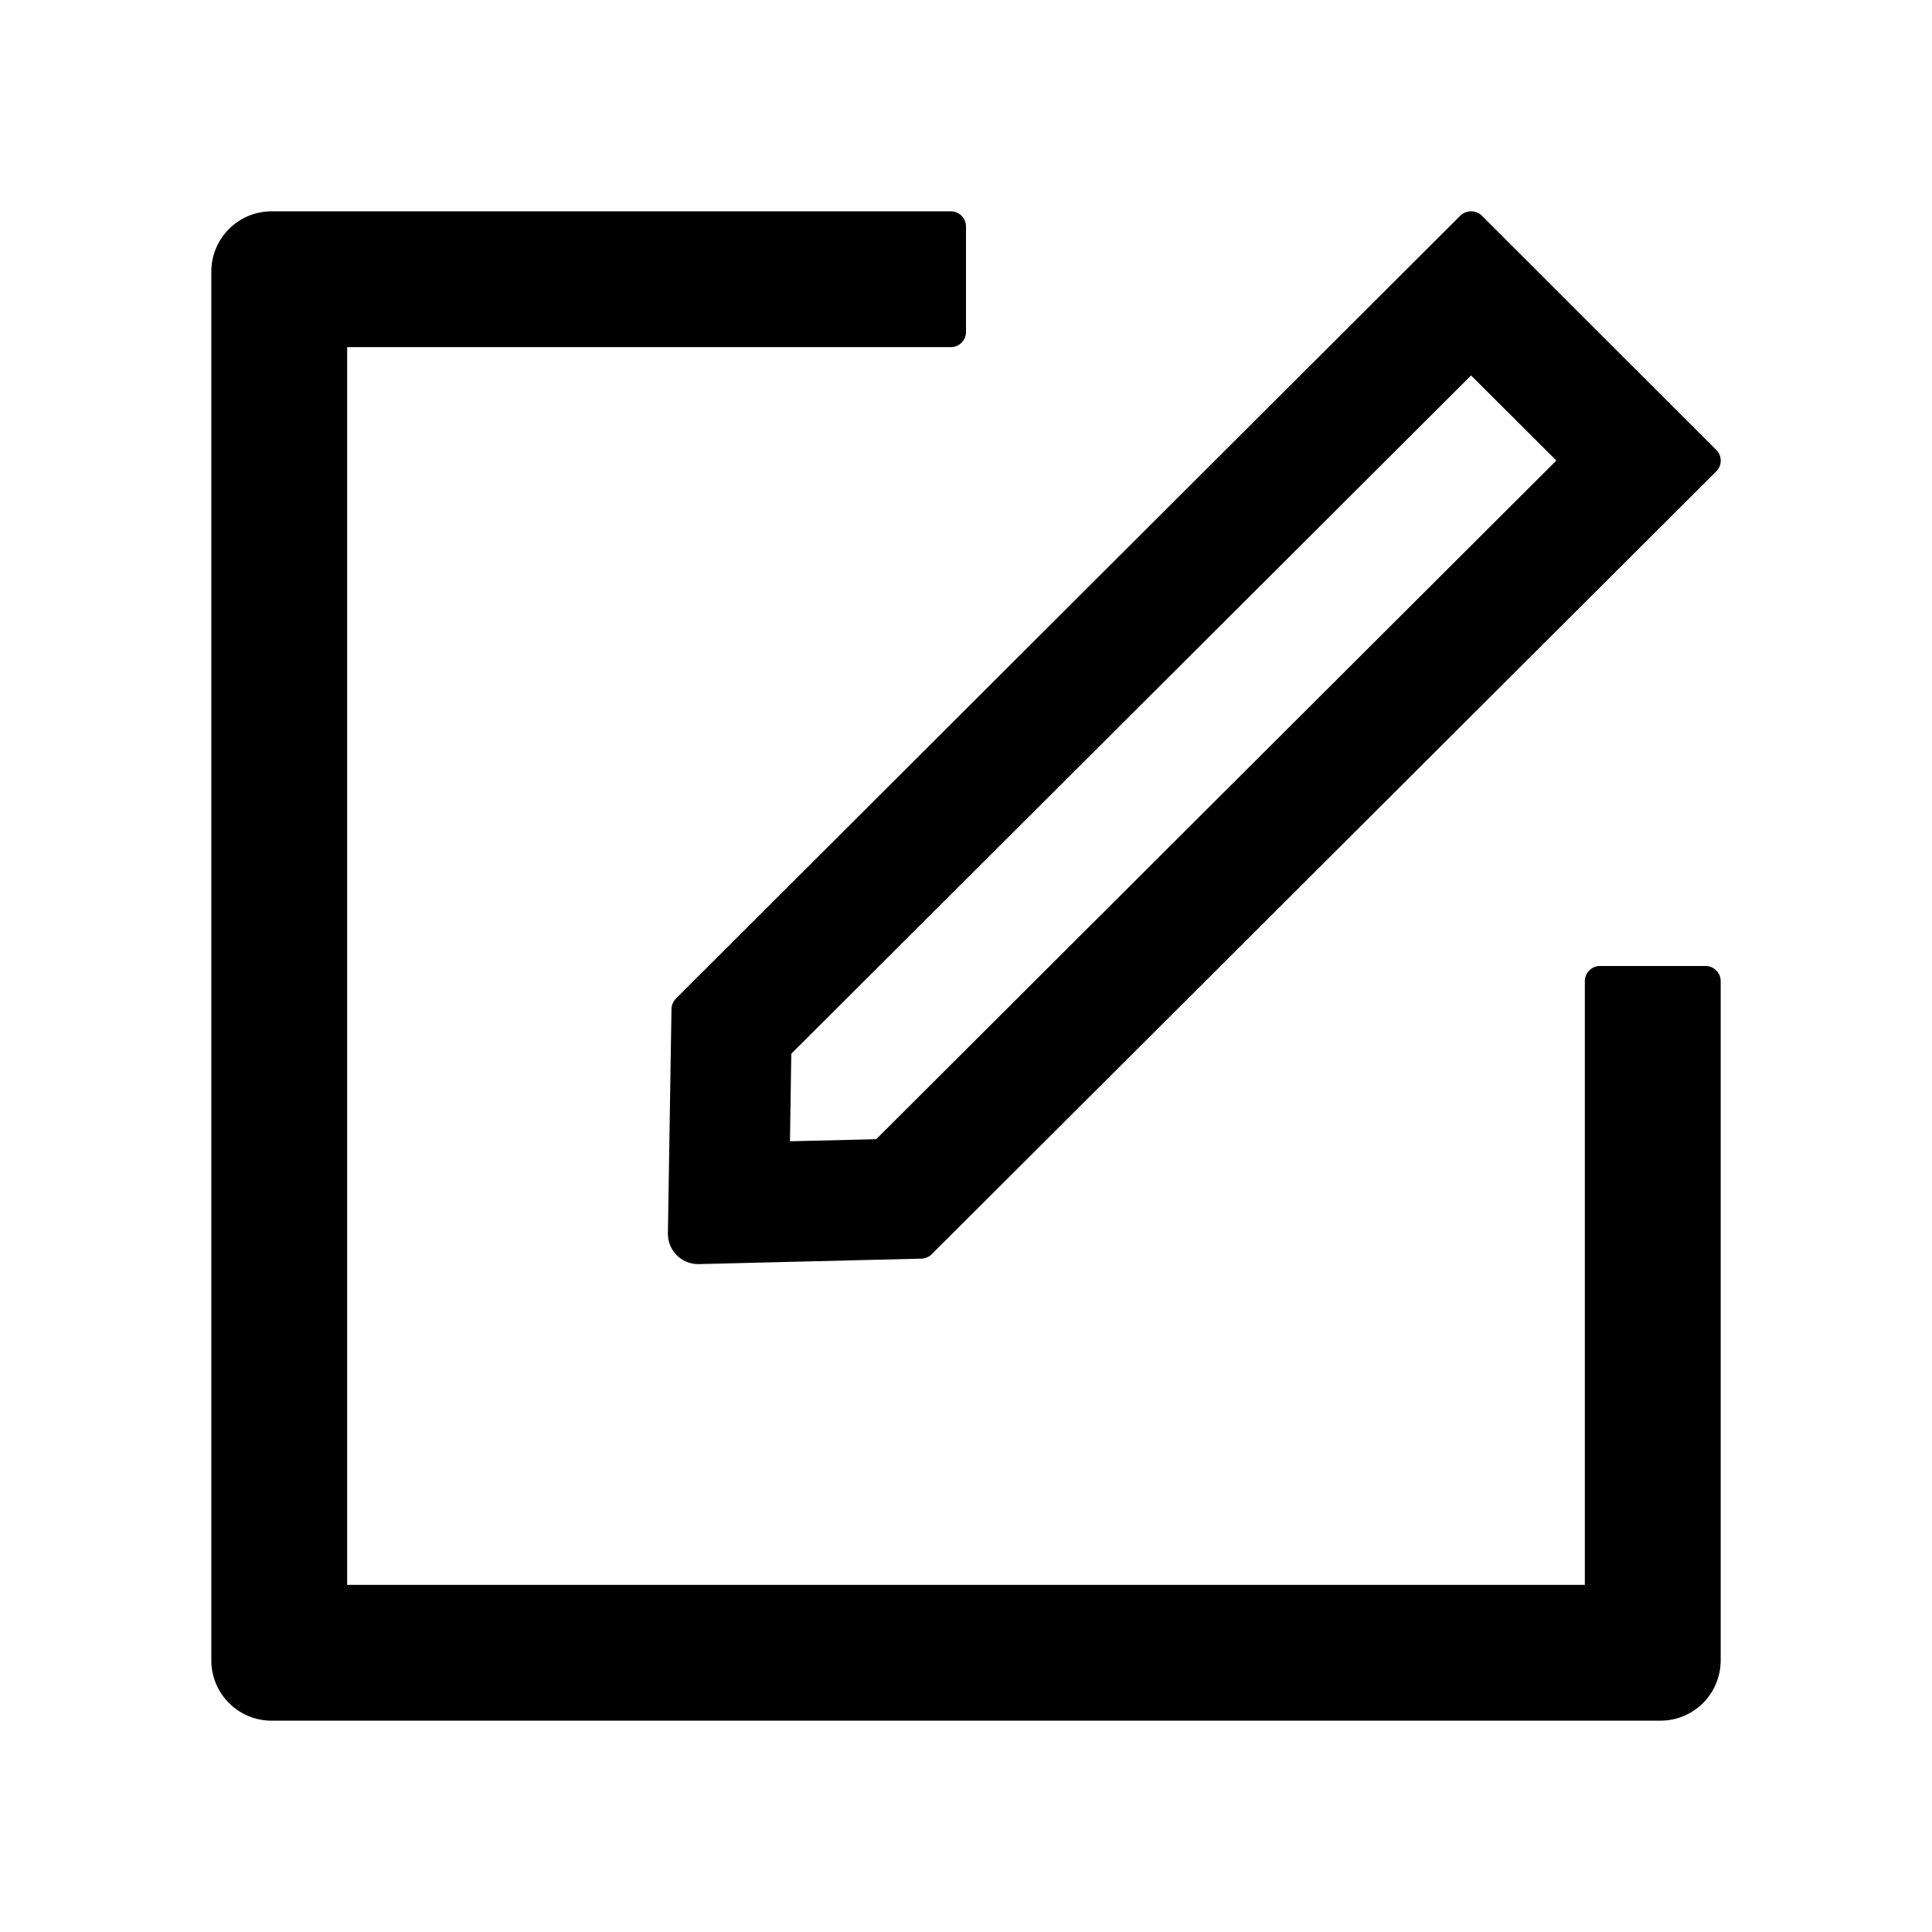
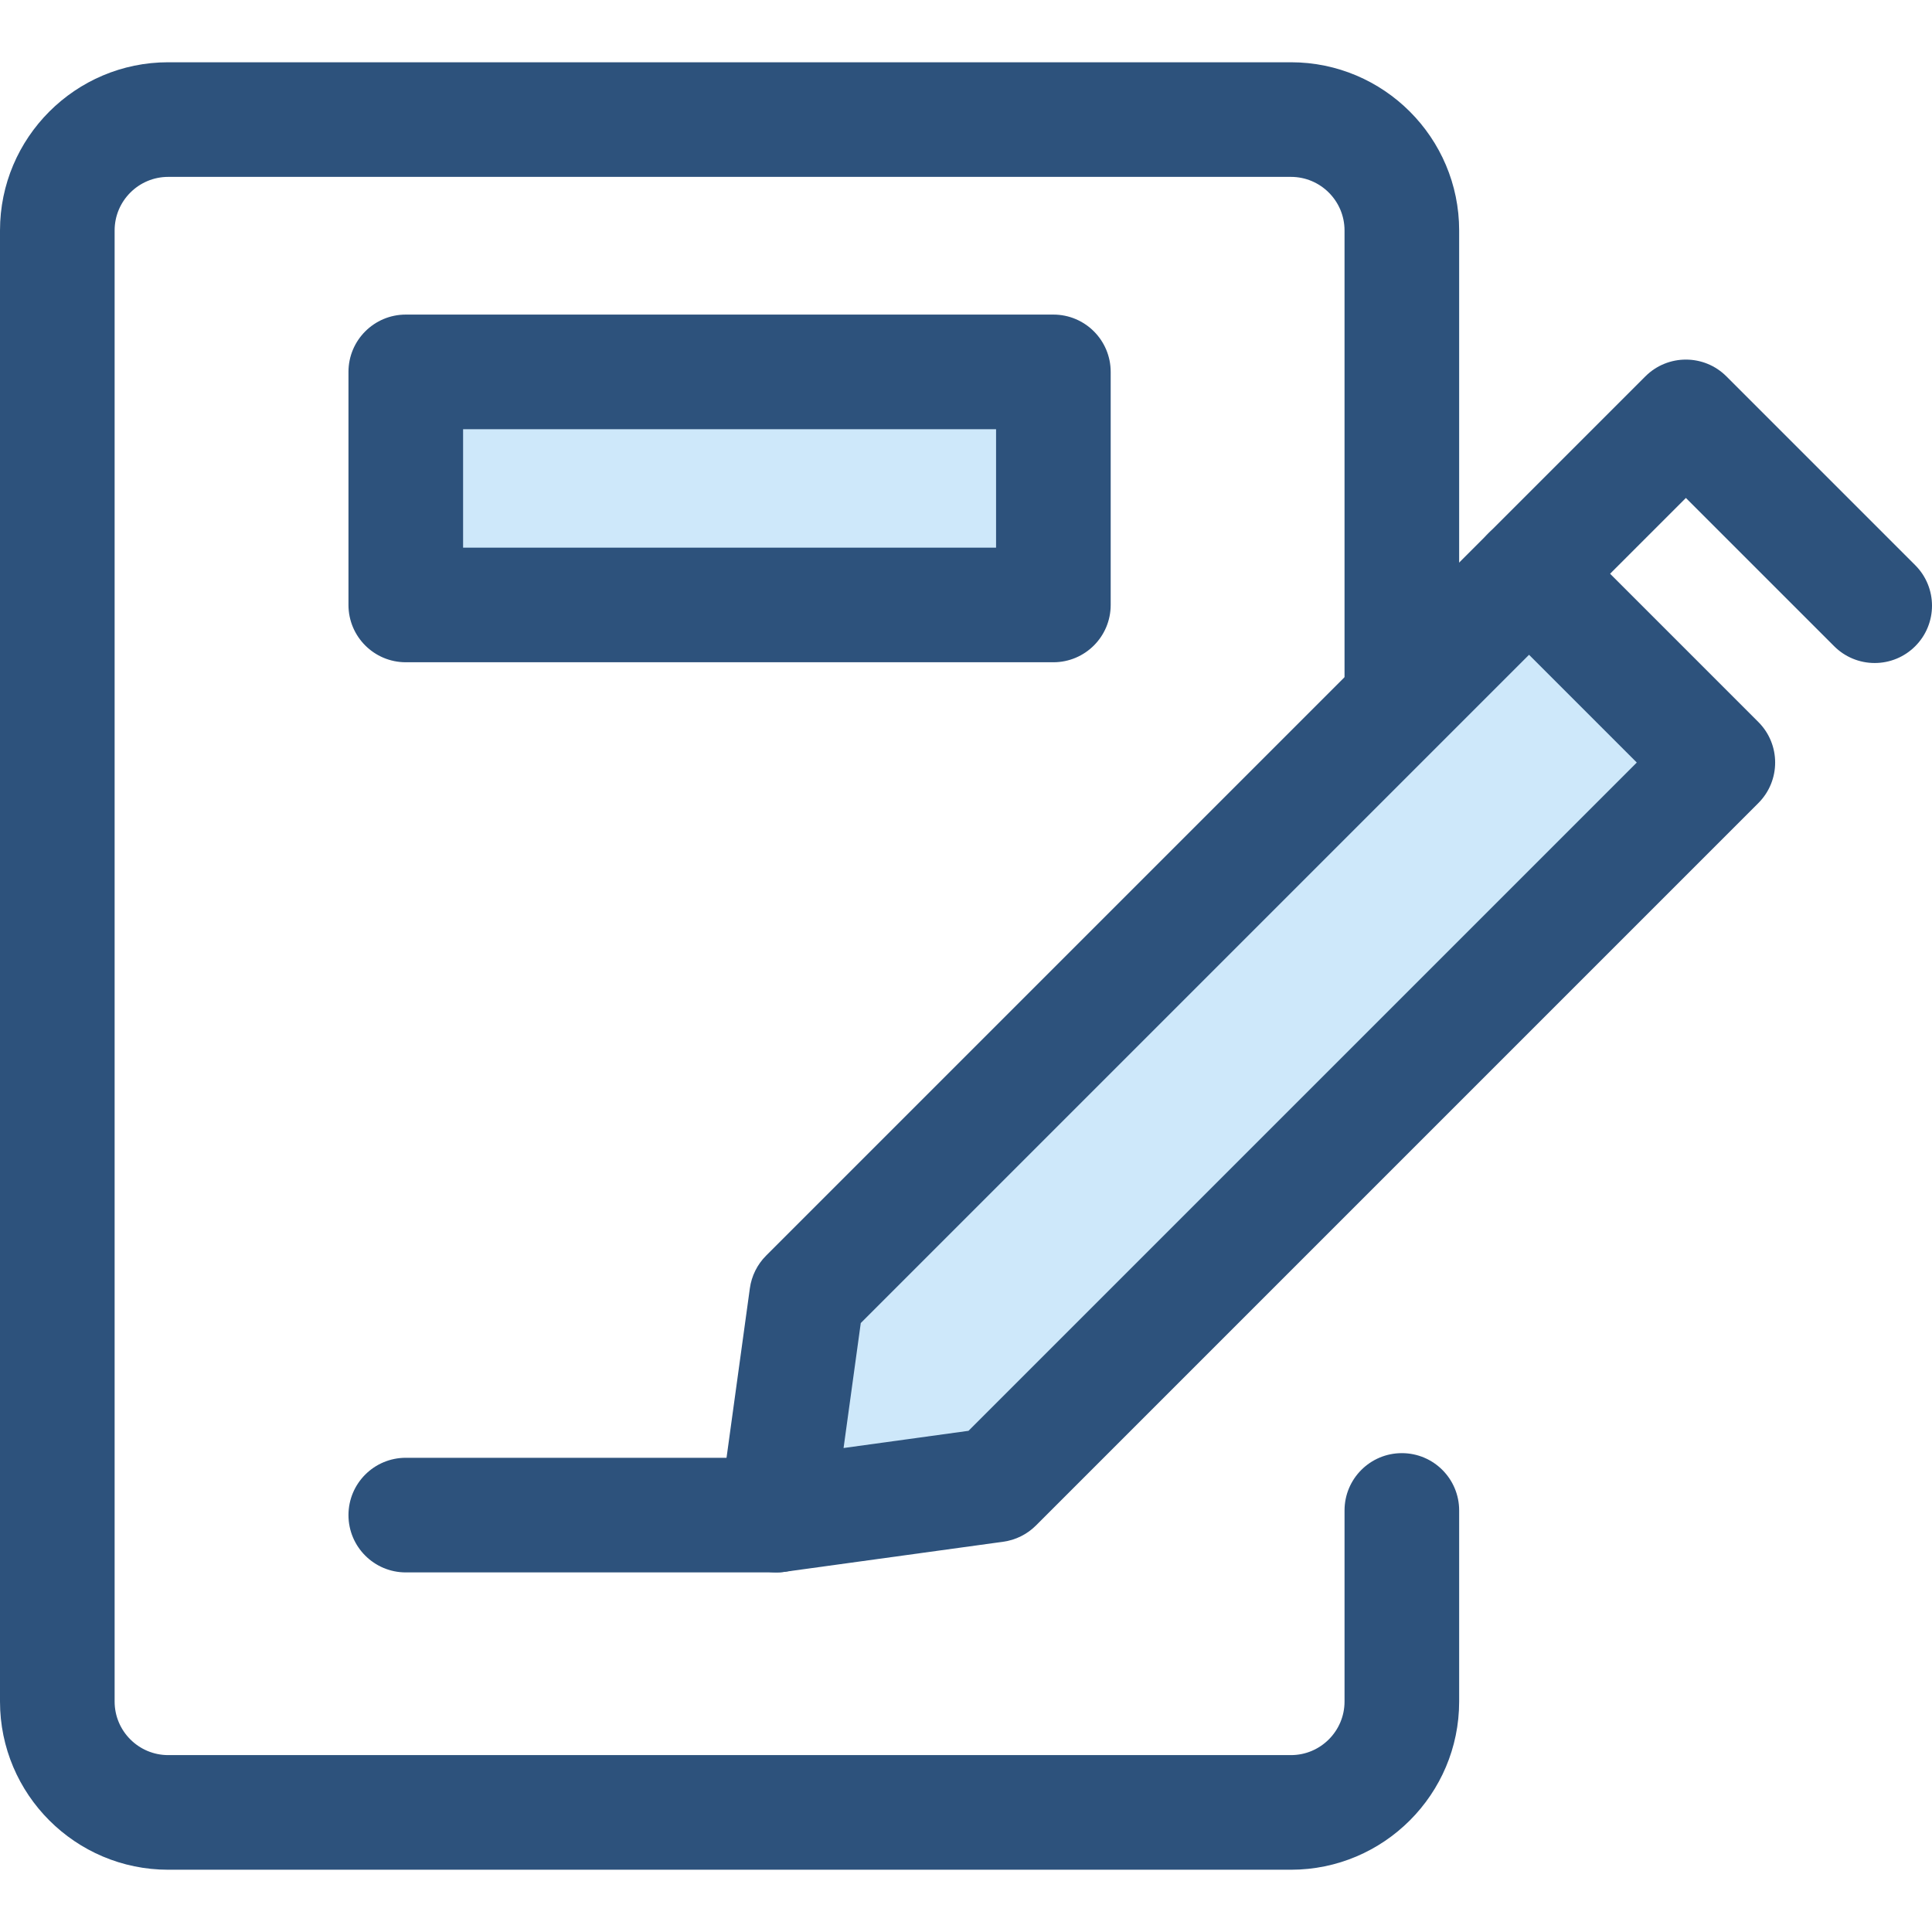
- <svg xmlns="http://www.w3.org/2000/svg" t="1684826302600" class="icon" viewBox="0 0 1024 1024" version="1.1" p-id="2244">
-   <path d="M904 512h-56c-4.4 0-8 3.6-8 8v320H184V184h320c4.4 0 8-3.6 8-8v-56c0-4.4-3.6-8-8-8H144c-17.7 0-32 14.3-32 32v736c0 17.7 14.3 32 32 32h736c17.7 0 32-14.3 32-32V520c0-4.4-3.6-8-8-8z" p-id="2245" />
-   <path d="M355.9 534.9L354 653.8c-0.1 8.9 7.1 16.2 16 16.2h0.4l118-2.9c2-0.1 4-0.9 5.4-2.3l415.9-415c3.1-3.1 3.1-8.2 0-11.3L785.4 114.3c-1.6-1.6-3.6-2.3-5.7-2.3s-4.1 0.8-5.7 2.3l-415.8 415c-1.4 1.5-2.3 3.5-2.3 5.6z m63.5 23.6L779.7 199l45.2 45.1-360.5 359.7-45.7 1.1 0.7-46.4z" p-id="2246" />
+ <svg xmlns="http://www.w3.org/2000/svg" t="1686041114176" class="icon" viewBox="0 0 1024 1024" version="1.1" p-id="30355" width="200" height="200">
+   <path d="M684.24 990.996H89.146C39.992 990.996 0 951.008 0 901.854V122.144c0-49.154 39.992-89.142 89.146-89.142H684.24c49.154 0 89.142 39.99 89.142 89.142V379.36c0 16.776-13.6 30.376-30.376 30.376s-30.376-13.6-30.376-30.376V122.144c0-15.656-12.736-28.392-28.392-28.392H89.146c-15.656 0-28.394 12.736-28.394 28.392v779.706c0 15.656 12.736 28.392 28.394 28.392H684.24c15.656 0 28.392-12.736 28.392-28.392v-101.278c0-16.776 13.6-30.376 30.376-30.376s30.376 13.598 30.376 30.376v101.278c-0.002 49.158-39.99 89.146-89.144 89.146z" fill="#2D527C" p-id="30356" />
+   <path d="M215.072 197.108h343.24v123.528h-343.24z" fill="#CEE8FA" p-id="30357" />
+   <path d="M558.31 351.01H215.072c-16.776 0-30.376-13.598-30.376-30.376V197.112c0-16.776 13.6-30.376 30.376-30.376h343.238c16.776 0 30.376 13.6 30.376 30.376v123.528c0 16.772-13.6 30.37-30.376 30.37zM245.448 290.26h282.488v-62.774H245.448v62.774zM993.624 351.408a30.268 30.268 0 0 1-21.478-8.896l-78.59-78.59-61.652 61.652c-11.858 11.862-31.092 11.864-42.956 0-11.862-11.862-11.862-31.096 0-42.956l83.132-83.132c11.862-11.858 31.092-11.862 42.956 0l100.068 100.068c11.862 11.862 11.862 31.096 0 42.96a30.282 30.282 0 0 1-21.48 8.894z" fill="#2D527C" p-id="30358" />
+   <path d="M810.426 304.096l-382.9 382.898-15.972 116.04 116.04-15.97 382.9-382.9z" fill="#CEE8FA" p-id="30359" />
+   <path d="M411.554 833.41a30.376 30.376 0 0 1-30.09-34.518l15.972-116.04a30.37 30.37 0 0 1 8.612-17.338l382.898-382.898a30.374 30.374 0 0 1 42.956 0l100.068 100.068c11.862 11.862 11.862 31.096 0 42.956L549.074 808.544a30.37 30.37 0 0 1-17.338 8.612l-116.036 15.972c-1.386 0.188-2.77 0.282-4.146 0.282z m44.67-132.158l-9.116 66.228 66.224-9.116 354.2-354.2-57.112-57.112-354.196 354.2z" fill="#2D527C" p-id="30360" />
+   <path d="M411.554 833.41h-196.482c-16.776 0-30.376-13.598-30.376-30.376s13.6-30.376 30.376-30.376h196.482c16.776 0 30.376 13.598 30.376 30.376s-13.598 30.376-30.376 30.376z" fill="#2D527C" p-id="30361" />
</svg>
